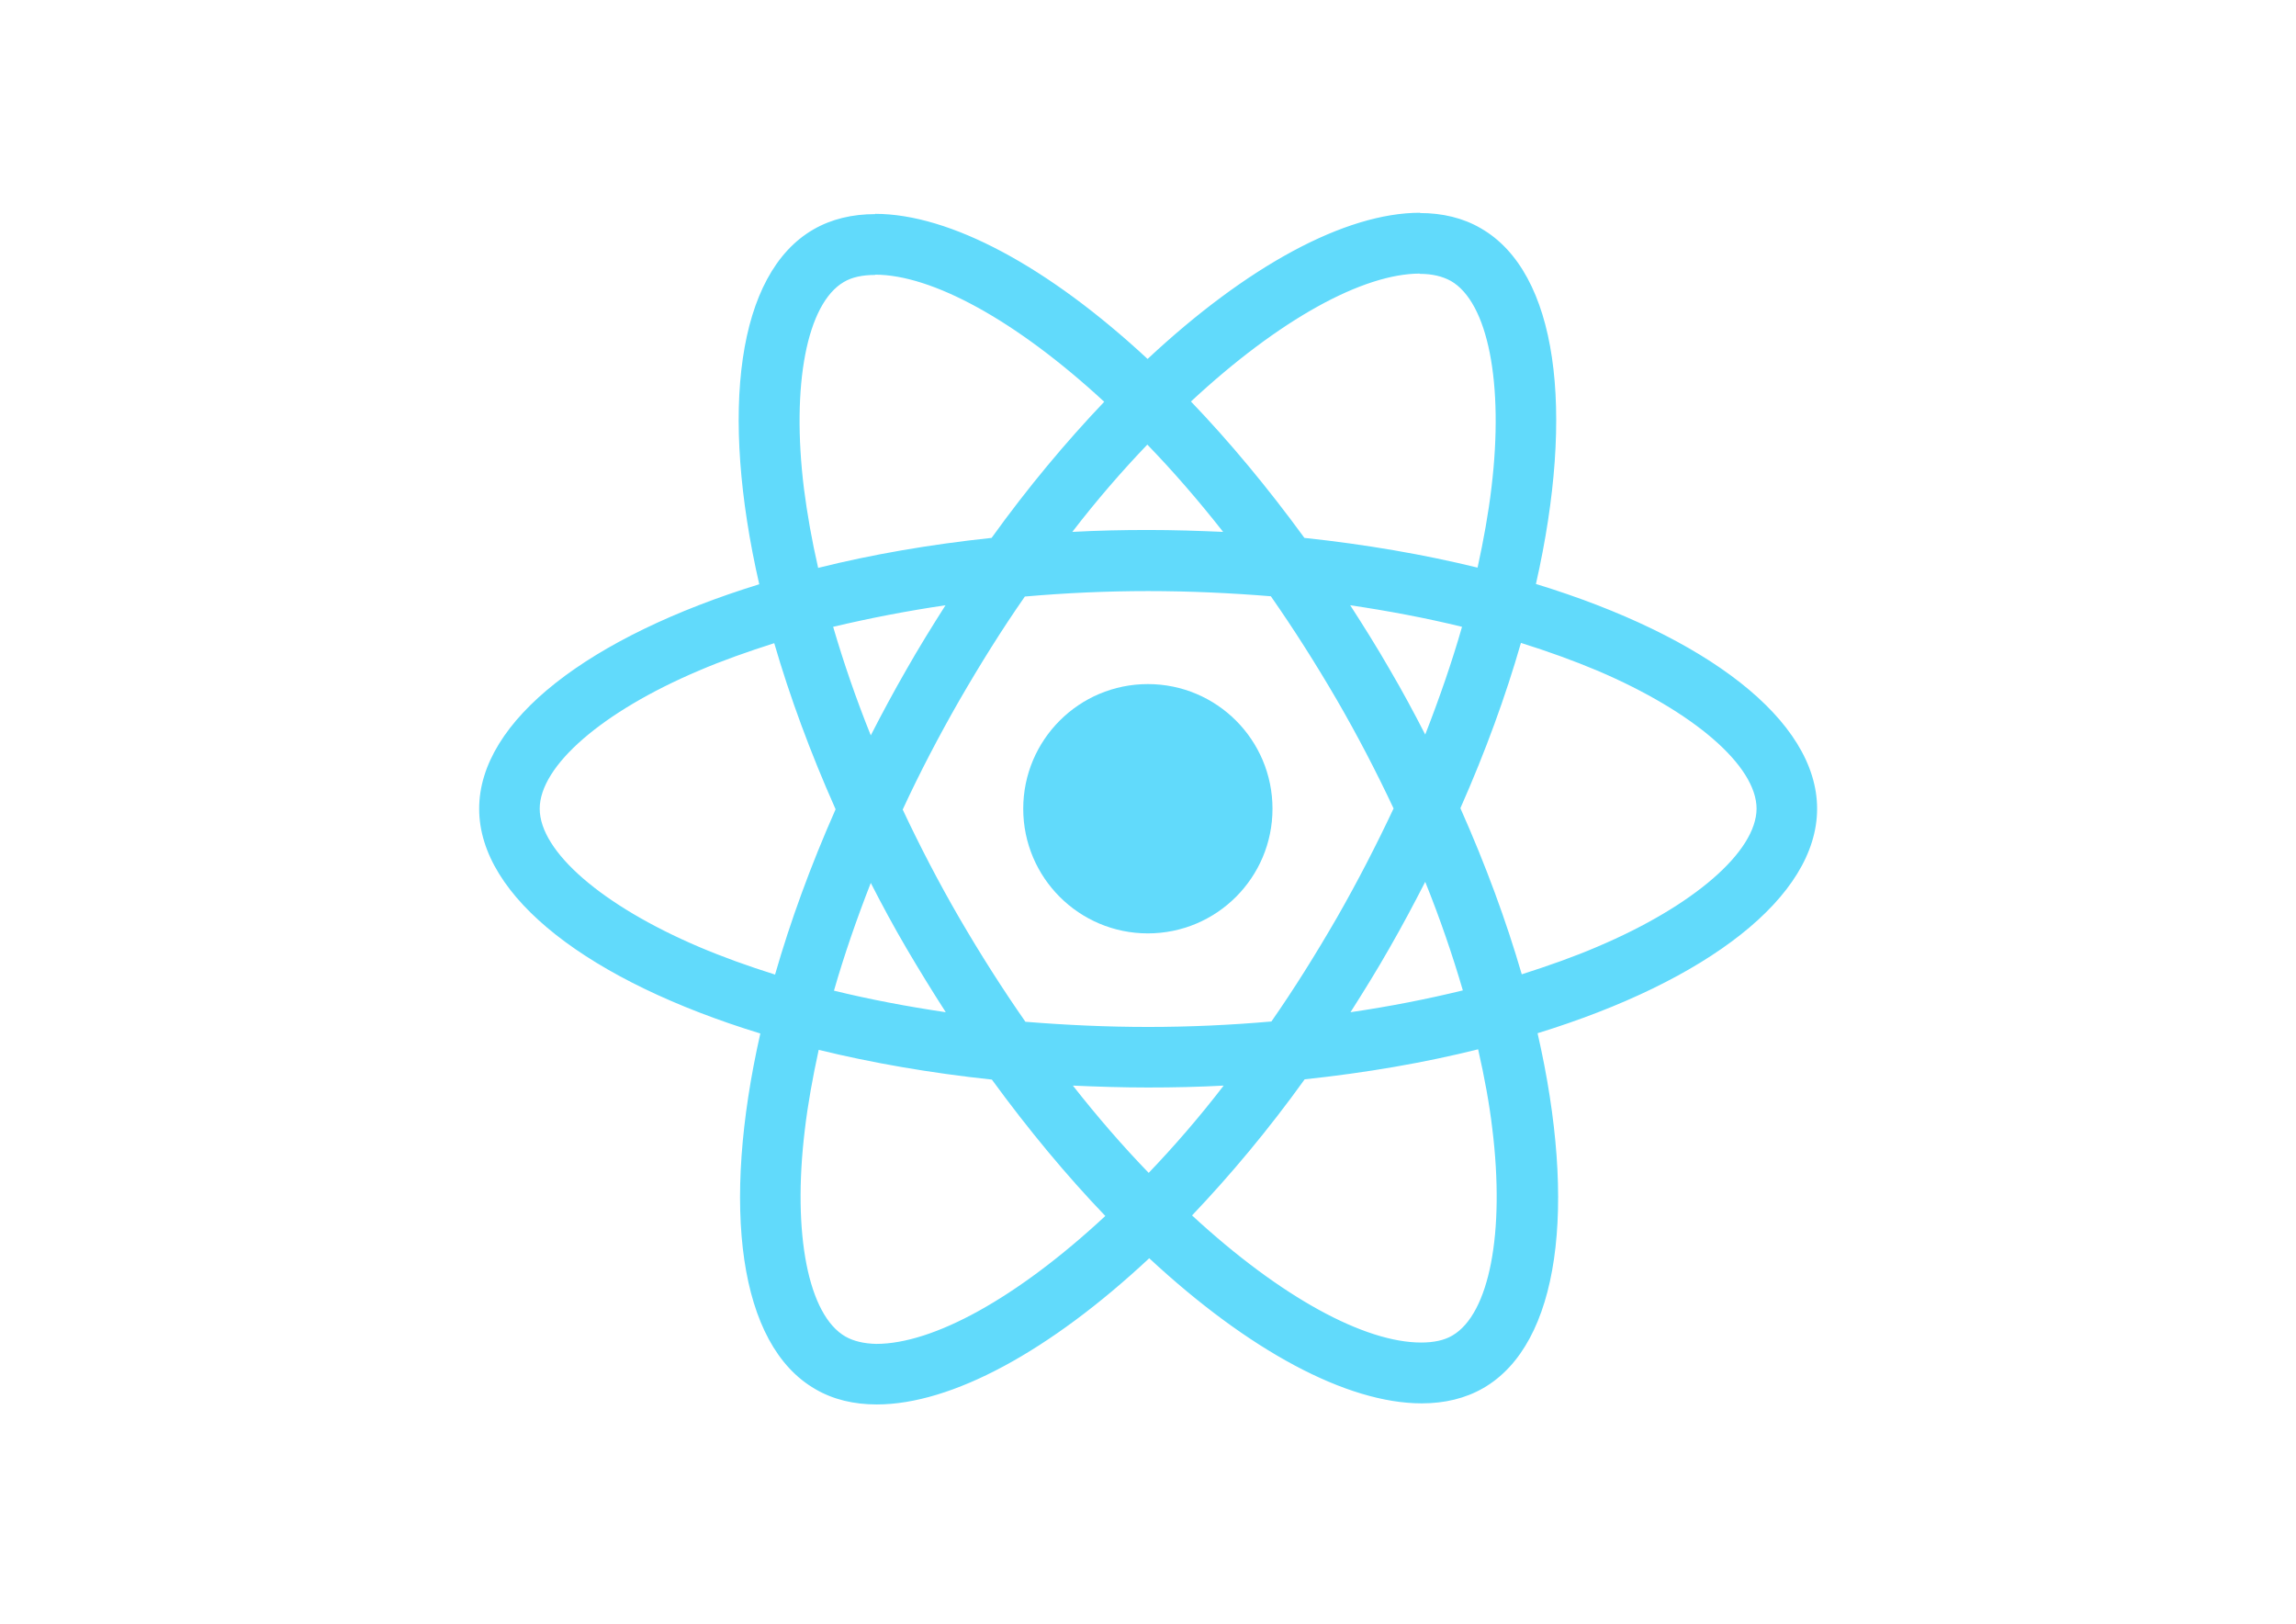
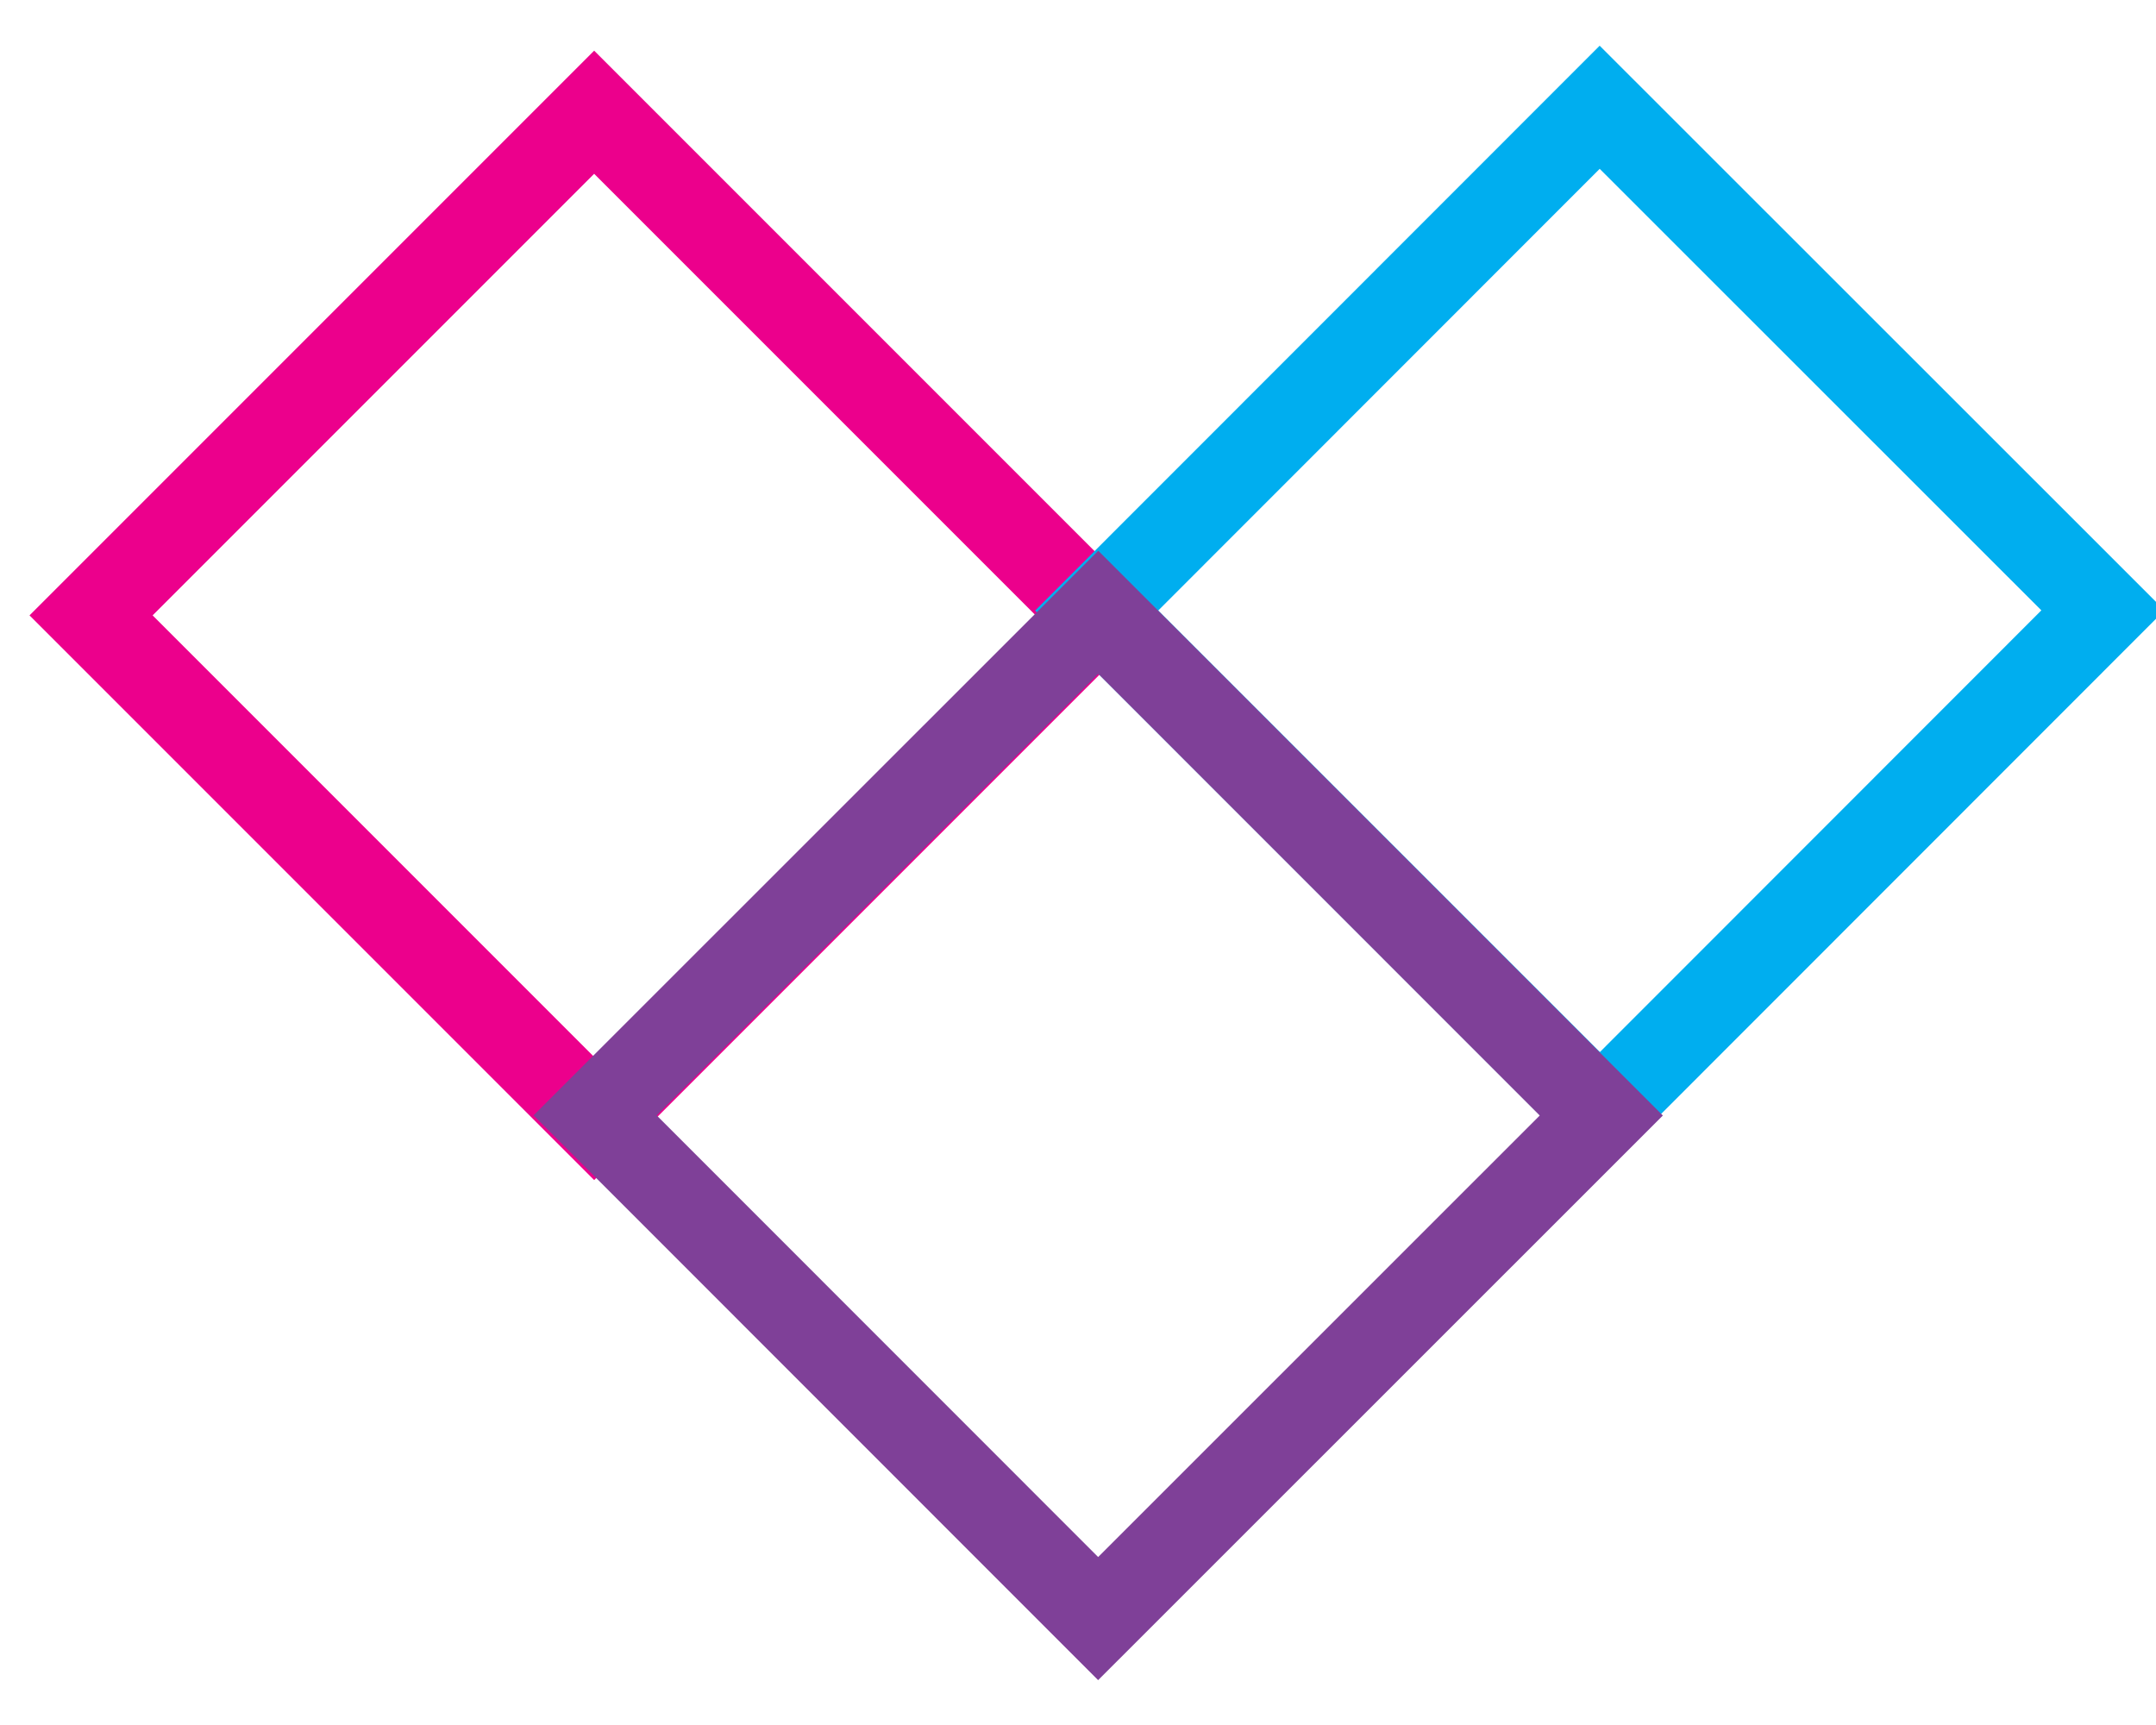
- <svg xmlns="http://www.w3.org/2000/svg" viewBox="0 0 841.9 595.3">
-   <g fill="#61DAFB">
-     <path d="M666.3 296.5c0-32.5-40.7-63.3-103.1-82.4 14.4-63.6 8-114.2-20.2-130.4-6.5-3.8-14.1-5.6-22.4-5.6v22.3c4.6 0 8.3.9 11.4 2.6 13.6 7.8 19.5 37.5 14.9 75.7-1.1 9.4-2.9 19.3-5.1 29.4-19.6-4.8-41-8.5-63.5-10.9-13.5-18.5-27.5-35.3-41.6-50 32.6-30.3 63.2-46.9 84-46.9V78c-27.5 0-63.5 19.6-99.9 53.6-36.4-33.8-72.4-53.2-99.9-53.2v22.3c20.7 0 51.4 16.5 84 46.6-14 14.7-28 31.4-41.3 49.9-22.6 2.4-44 6.1-63.6 11-2.3-10-4-19.7-5.2-29-4.7-38.2 1.1-67.9 14.6-75.8 3-1.8 6.9-2.6 11.5-2.6V78.5c-8.4 0-16 1.8-22.6 5.6-28.1 16.2-34.4 66.7-19.9 130.1-62.2 19.2-102.7 49.9-102.7 82.3 0 32.5 40.7 63.3 103.1 82.4-14.4 63.6-8 114.2 20.2 130.4 6.5 3.8 14.1 5.6 22.5 5.6 27.5 0 63.5-19.6 99.9-53.6 36.4 33.8 72.4 53.2 99.9 53.2 8.4 0 16-1.8 22.6-5.6 28.1-16.2 34.4-66.7 19.9-130.1 62-19.1 102.5-49.9 102.5-82.3zm-130.2-66.7c-3.7 12.9-8.3 26.2-13.5 39.5-4.1-8-8.4-16-13.1-24-4.6-8-9.5-15.8-14.4-23.4 14.2 2.1 27.9 4.7 41 7.9zm-45.8 106.5c-7.8 13.5-15.8 26.3-24.1 38.2-14.9 1.3-30 2-45.2 2-15.1 0-30.2-.7-45-1.9-8.3-11.9-16.4-24.6-24.2-38-7.6-13.1-14.5-26.4-20.8-39.8 6.2-13.4 13.2-26.8 20.7-39.9 7.8-13.5 15.8-26.3 24.1-38.2 14.9-1.3 30-2 45.2-2 15.1 0 30.2.7 45 1.9 8.3 11.9 16.4 24.6 24.2 38 7.6 13.1 14.5 26.4 20.8 39.8-6.3 13.4-13.2 26.8-20.7 39.9zm32.3-13c5.4 13.4 10 26.8 13.8 39.8-13.1 3.2-26.9 5.9-41.2 8 4.9-7.7 9.8-15.6 14.4-23.7 4.6-8 8.9-16.1 13-24.1zM421.2 430c-9.3-9.6-18.6-20.3-27.8-32 9 .4 18.2.7 27.5.7 9.4 0 18.7-.2 27.8-.7-9 11.7-18.3 22.4-27.5 32zm-74.4-58.9c-14.2-2.1-27.9-4.7-41-7.9 3.7-12.9 8.3-26.2 13.5-39.5 4.1 8 8.4 16 13.1 24 4.7 8 9.5 15.8 14.4 23.4zM420.7 163c9.3 9.6 18.6 20.3 27.8 32-9-.4-18.2-.7-27.5-.7-9.4 0-18.7.2-27.8.7 9-11.7 18.3-22.4 27.5-32zm-74 58.9c-4.9 7.7-9.8 15.6-14.4 23.7-4.6 8-8.9 16-13 24-5.4-13.4-10-26.8-13.8-39.8 13.1-3.1 26.9-5.8 41.2-7.9zm-90.5 125.2c-35.4-15.1-58.3-34.9-58.3-50.6 0-15.7 22.9-35.6 58.3-50.6 8.6-3.7 18-7 27.7-10.1 5.7 19.6 13.2 40 22.5 60.9-9.2 20.8-16.6 41.1-22.2 60.6-9.9-3.1-19.3-6.5-28-10.2zM310 490c-13.6-7.8-19.5-37.5-14.9-75.7 1.1-9.4 2.9-19.3 5.1-29.4 19.6 4.8 41 8.5 63.5 10.9 13.5 18.5 27.5 35.3 41.6 50-32.6 30.3-63.2 46.9-84 46.9-4.5-.1-8.3-1-11.3-2.7zm237.2-76.2c4.7 38.2-1.1 67.9-14.6 75.8-3 1.8-6.9 2.6-11.5 2.6-20.7 0-51.4-16.5-84-46.6 14-14.7 28-31.4 41.3-49.9 22.6-2.4 44-6.1 63.6-11 2.3 10.1 4.1 19.8 5.2 29.1zm38.5-66.7c-8.6 3.7-18 7-27.7 10.1-5.7-19.6-13.2-40-22.5-60.9 9.2-20.8 16.6-41.1 22.2-60.6 9.9 3.1 19.3 6.5 28.1 10.2 35.4 15.1 58.3 34.9 58.3 50.6-.1 15.7-23 35.6-58.4 50.6zM320.8 78.4z" />
-     <circle cx="420.9" cy="296.5" r="45.7" />
-     <path d="M520.5 78.1z" />
-   </g>
+ <svg xmlns="http://www.w3.org/2000/svg" version="1.1" x="0px" y="0px" width="40px" height="32px" viewBox="0 0 40 32" enable-background="new 0 0 40 32" xml:space="preserve">
+   <rect x="4.4" y="4.8" transform="matrix(0.7071 -0.7071 0.7071 0.7071 -4.8157 11.1329)" fill="none" stroke="#EC008C" stroke-width="1.615" stroke-miterlimit="10" width="13.2" height="13.2" />
+   <rect x="23.1" y="4.7" transform="matrix(0.707 -0.7073 0.7073 0.707 0.6903 24.3419)" fill="none" stroke="#00AEEF" stroke-width="1.615" stroke-miterlimit="10" width="13.2" height="13.2" />
+   <rect x="13.8" y="14.1" transform="matrix(0.7072 -0.707 0.707 0.7072 -8.6869 20.476)" fill="none" stroke="#7F4098" stroke-width="1.615" stroke-miterlimit="10" width="13.2" height="13.2" />
</svg>
